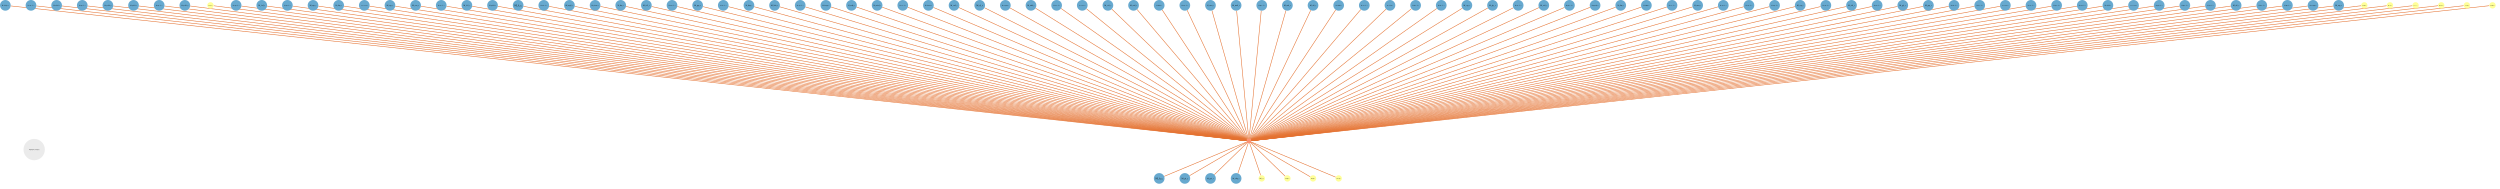
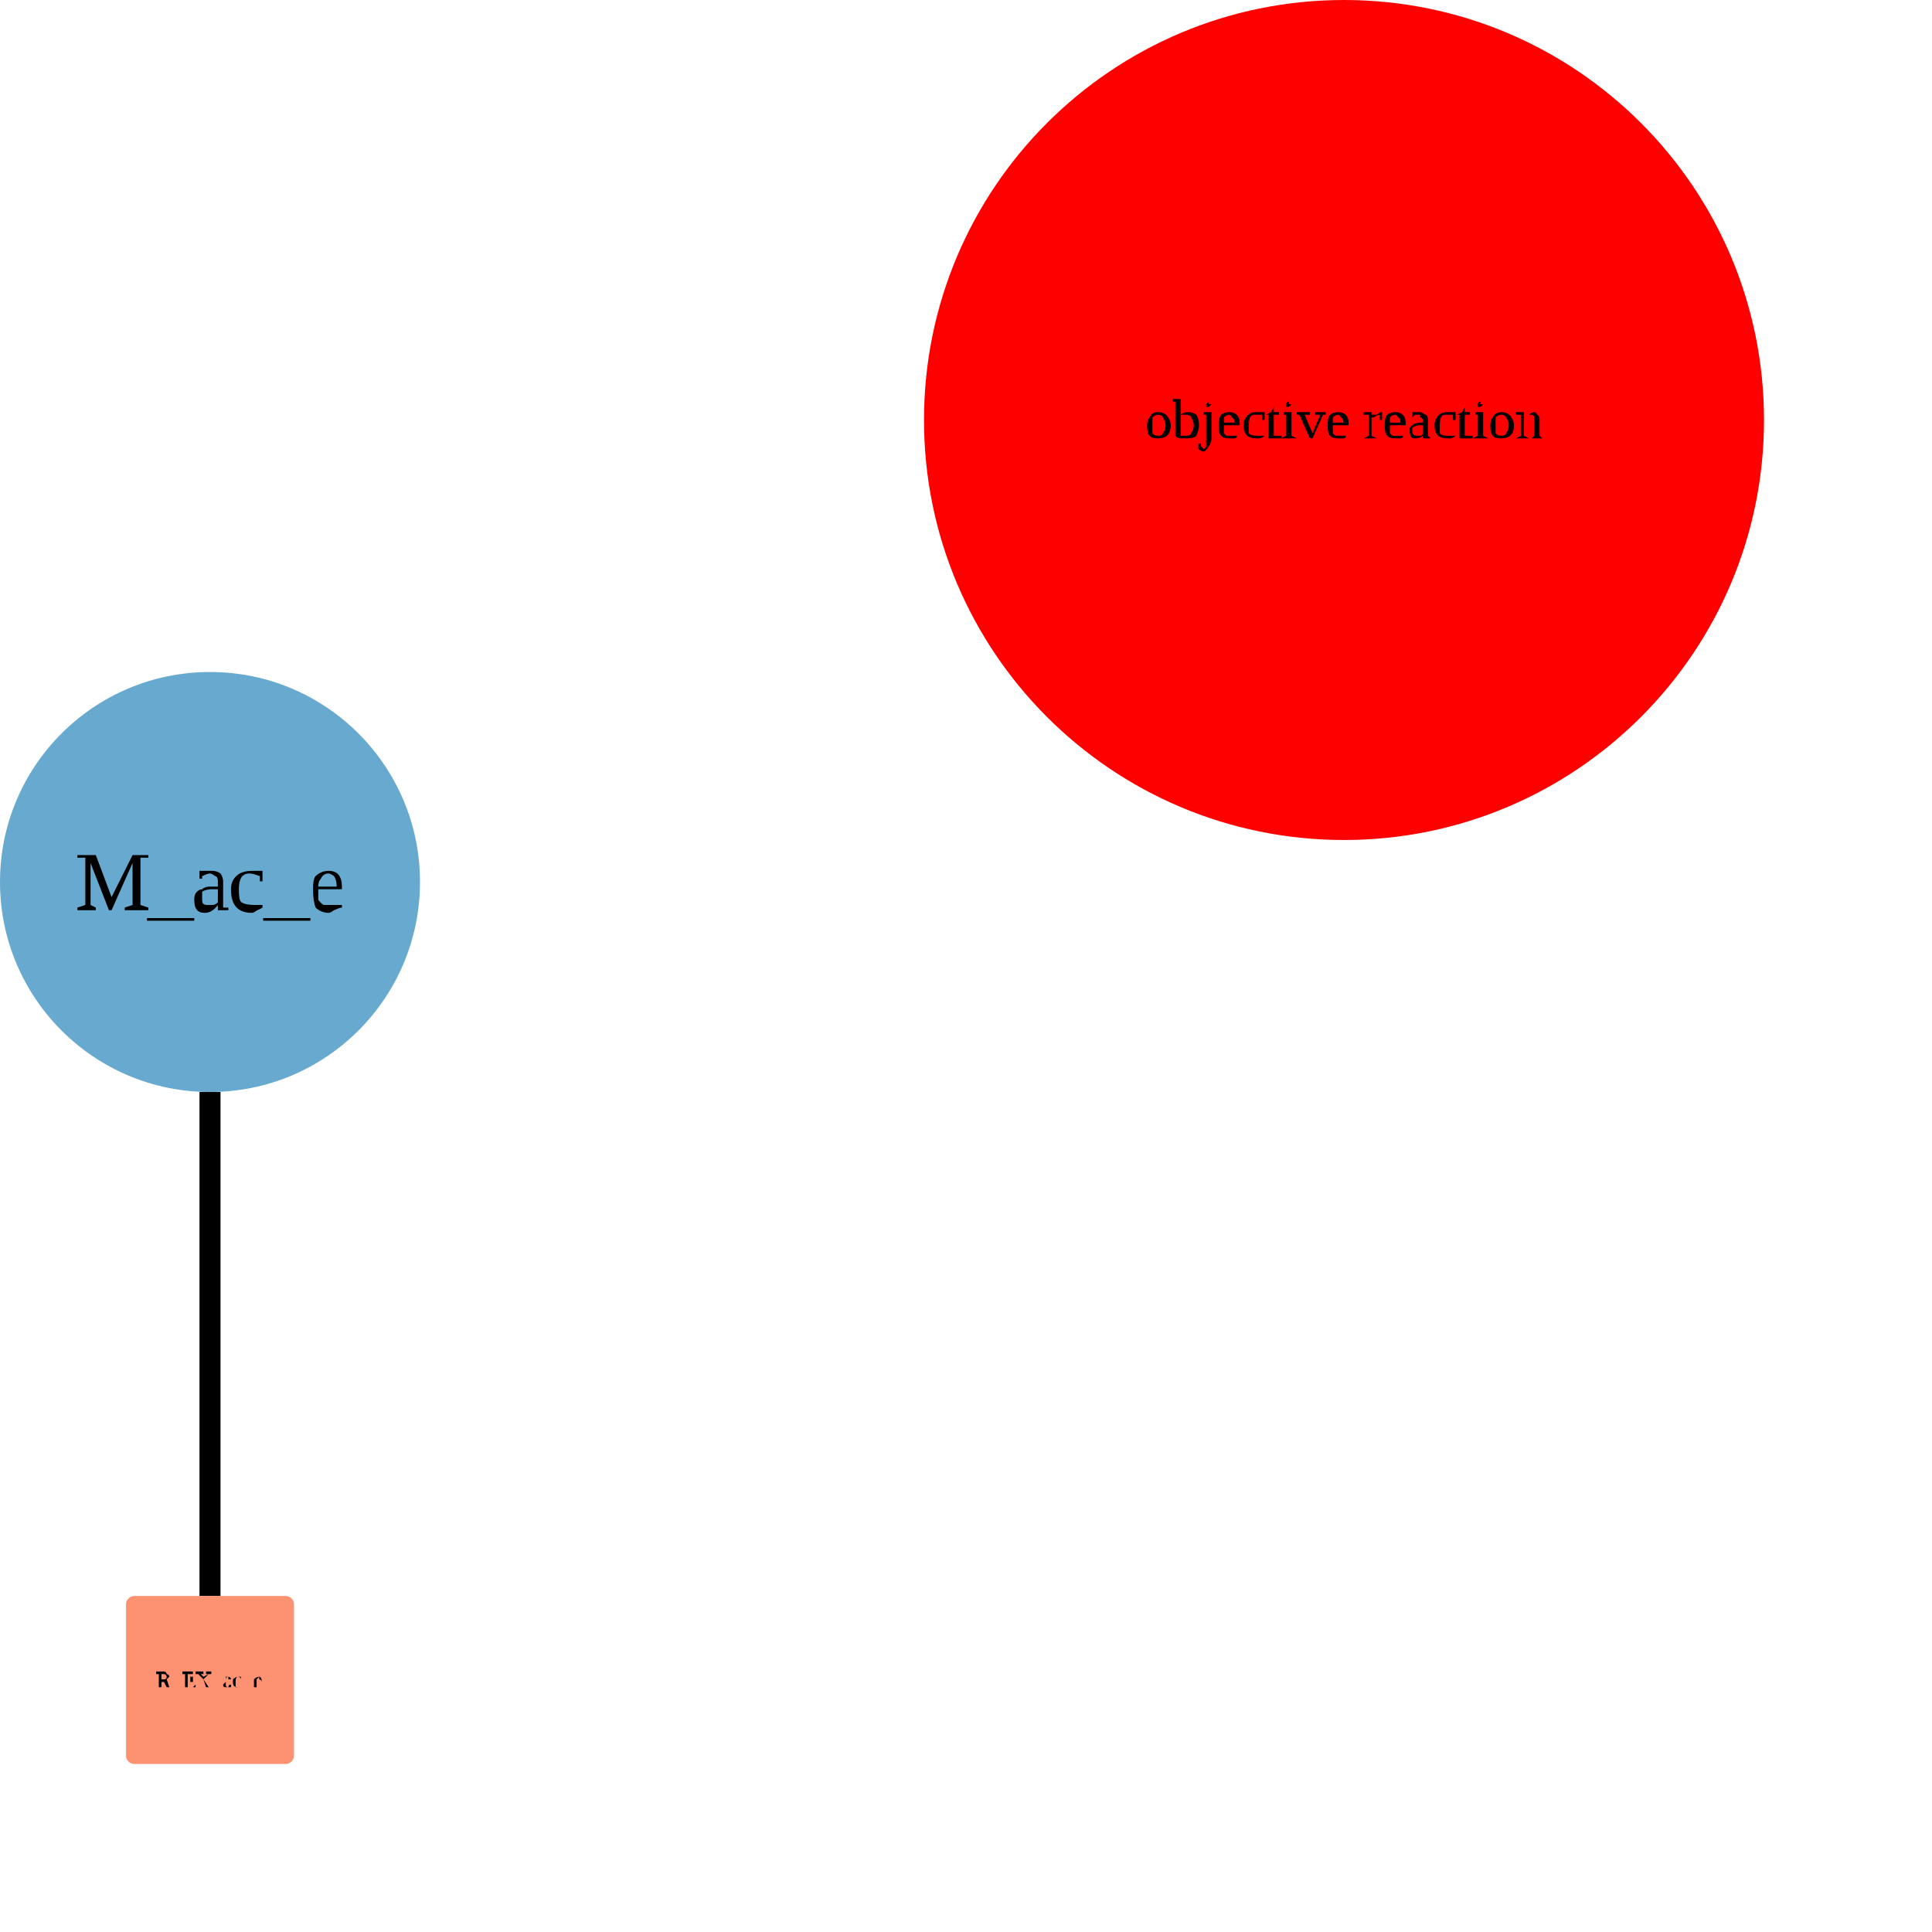
- <svg xmlns="http://www.w3.org/2000/svg" width="585" height="44" viewbox="0 0 595 54" version="1.1">
-   <rect width="585" height="44" fill="rgb(255,255,255)" />
-   <g desc="Graph" transform="translate(8,35) scale(1,-1)">
+ <svg xmlns="http://www.w3.org/2000/svg" width="11.5" height="11.5" viewbox="0 0 21.5 21.5" version="1.1">
+   <rect width="11.5" height="11.5" fill="rgb(255,255,255)" />
+   <g desc="Graph" transform="translate(8,2.5) scale(1,-1)">
    <g id="Edges" desc="This is the group of edges">
      <g id="0">
-         <path d="M -5.507,33.614 L 283.75,2.055" fill="none" stroke-width="0.125" stroke-opacity="1" stroke="rgb(228,113,48)" />
-       </g>
-       <g id="1">
-         <path d="M 0.492,33.612 L 283.75,2.056" fill="none" stroke-width="0.125" stroke-opacity="1" stroke="rgb(228,113,48)" />
-       </g>
-       <g id="2">
-         <path d="M 6.492,33.609 L 283.75,2.057" fill="none" stroke-width="0.125" stroke-opacity="1" stroke="rgb(228,113,48)" />
-       </g>
-       <g id="3">
-         <path d="M 12.492,33.606 L 283.75,2.058" fill="none" stroke-width="0.125" stroke-opacity="1" stroke="rgb(228,113,48)" />
-       </g>
-       <g id="4">
-         <path d="M 18.491,33.602 L 283.75,2.059" fill="none" stroke-width="0.125" stroke-opacity="1" stroke="rgb(228,113,48)" />
-       </g>
-       <g id="5">
-         <path d="M 283.75,1.792 L 264.404,-6.269" fill="none" stroke-width="0.125" stroke-opacity="1" stroke="rgb(228,113,48)" />
-       </g>
-       <g id="6">
-         <path d="M 24.491,33.599 L 283.75,2.061" fill="none" stroke-width="0.125" stroke-opacity="1" stroke="rgb(228,113,48)" />
-       </g>
-       <g id="7">
-         <path d="M 30.49,33.596 L 283.75,2.062" fill="none" stroke-width="0.125" stroke-opacity="1" stroke="rgb(228,113,48)" />
-       </g>
-       <g id="8">
-         <path d="M 36.49,33.592 L 283.75,2.064" fill="none" stroke-width="0.125" stroke-opacity="1" stroke="rgb(228,113,48)" />
-       </g>
-       <g id="9">
-         <path d="M 48.489,33.584 L 283.75,2.067" fill="none" stroke-width="0.125" stroke-opacity="1" stroke="rgb(228,113,48)" />
-       </g>
-       <g id="10">
-         <path d="M 54.488,33.58 L 283.75,2.069" fill="none" stroke-width="0.125" stroke-opacity="1" stroke="rgb(228,113,48)" />
-       </g>
-       <g id="11">
-         <path d="M 60.488,33.575 L 283.75,2.071" fill="none" stroke-width="0.125" stroke-opacity="1" stroke="rgb(228,113,48)" />
-       </g>
-       <g id="12">
-         <path d="M 66.487,33.571 L 283.75,2.072" fill="none" stroke-width="0.125" stroke-opacity="1" stroke="rgb(228,113,48)" />
-       </g>
-       <g id="13">
-         <path d="M 72.486,33.566 L 283.75,2.075" fill="none" stroke-width="0.125" stroke-opacity="1" stroke="rgb(228,113,48)" />
-       </g>
-       <g id="14">
-         <path d="M 78.486,33.56 L 283.75,2.077" fill="none" stroke-width="0.125" stroke-opacity="1" stroke="rgb(228,113,48)" />
-       </g>
-       <g id="15">
-         <path d="M 84.485,33.555 L 283.75,2.079" fill="none" stroke-width="0.125" stroke-opacity="1" stroke="rgb(228,113,48)" />
-       </g>
-       <g id="16">
-         <path d="M 90.484,33.549 L 283.75,2.081" fill="none" stroke-width="0.125" stroke-opacity="1" stroke="rgb(228,113,48)" />
-       </g>
-       <g id="17">
-         <path d="M 283.75,1.708 L 270.33,-6.12" fill="none" stroke-width="0.125" stroke-opacity="1" stroke="rgb(228,113,48)" />
-       </g>
-       <g id="18">
-         <path d="M 96.483,33.543 L 283.75,2.084" fill="none" stroke-width="0.125" stroke-opacity="1" stroke="rgb(228,113,48)" />
-       </g>
-       <g id="19">
-         <path d="M 283.75,1.514 L 276.146,-5.879" fill="none" stroke-width="0.125" stroke-opacity="1" stroke="rgb(228,113,48)" />
-       </g>
-       <g id="20">
-         <path d="M 102.482,33.536 L 283.75,2.087" fill="none" stroke-width="0.125" stroke-opacity="1" stroke="rgb(228,113,48)" />
-       </g>
-       <g id="21">
-         <path d="M 108.48,33.529 L 283.75,2.09" fill="none" stroke-width="0.125" stroke-opacity="1" stroke="rgb(228,113,48)" />
-       </g>
-       <g id="22">
-         <path d="M 114.479,33.522 L 283.75,2.093" fill="none" stroke-width="0.125" stroke-opacity="1" stroke="rgb(228,113,48)" />
-       </g>
-       <g id="23">
-         <path d="M 120.477,33.514 L 283.75,2.096" fill="none" stroke-width="0.125" stroke-opacity="1" stroke="rgb(228,113,48)" />
-       </g>
-       <g id="24">
-         <path d="M 126.476,33.505 L 283.75,2.1" fill="none" stroke-width="0.125" stroke-opacity="1" stroke="rgb(228,113,48)" />
-       </g>
-       <g id="25">
-         <path d="M 132.474,33.496 L 283.75,2.104" fill="none" stroke-width="0.125" stroke-opacity="1" stroke="rgb(228,113,48)" />
-       </g>
-       <g id="26">
-         <path d="M 138.472,33.486 L 283.75,2.108" fill="none" stroke-width="0.125" stroke-opacity="1" stroke="rgb(228,113,48)" />
-       </g>
-       <g id="27">
-         <path d="M 144.469,33.475 L 283.75,2.113" fill="none" stroke-width="0.125" stroke-opacity="1" stroke="rgb(228,113,48)" />
-       </g>
-       <g id="28">
-         <path d="M 150.467,33.464 L 283.75,2.118" fill="none" stroke-width="0.125" stroke-opacity="1" stroke="rgb(228,113,48)" />
-       </g>
-       <g id="29">
-         <path d="M 156.464,33.451 L 283.75,2.123" fill="none" stroke-width="0.125" stroke-opacity="1" stroke="rgb(228,113,48)" />
-       </g>
-       <g id="30">
-         <path d="M 162.46,33.438 L 283.75,2.129" fill="none" stroke-width="0.125" stroke-opacity="1" stroke="rgb(228,113,48)" />
-       </g>
-       <g id="31">
-         <path d="M 168.456,33.423 L 283.75,2.136" fill="none" stroke-width="0.125" stroke-opacity="1" stroke="rgb(228,113,48)" />
-       </g>
-       <g id="32">
-         <path d="M 174.452,33.406 L 283.75,2.143" fill="none" stroke-width="0.125" stroke-opacity="1" stroke="rgb(228,113,48)" />
-       </g>
-       <g id="33">
-         <path d="M 180.447,33.388 L 283.75,2.151" fill="none" stroke-width="0.125" stroke-opacity="1" stroke="rgb(228,113,48)" />
-       </g>
-       <g id="34">
-         <path d="M 186.44,33.368 L 283.75,2.16" fill="none" stroke-width="0.125" stroke-opacity="1" stroke="rgb(228,113,48)" />
-       </g>
-       <g id="35">
-         <path d="M 192.433,33.346 L 283.75,2.171" fill="none" stroke-width="0.125" stroke-opacity="1" stroke="rgb(228,113,48)" />
-       </g>
-       <g id="36">
-         <path d="M 198.424,33.322 L 283.75,2.182" fill="none" stroke-width="0.125" stroke-opacity="1" stroke="rgb(228,113,48)" />
-       </g>
-       <g id="37">
-         <path d="M 204.414,33.294 L 283.75,2.196" fill="none" stroke-width="0.125" stroke-opacity="1" stroke="rgb(228,113,48)" />
-       </g>
-       <g id="38">
-         <path d="M 210.401,33.263 L 283.75,2.212" fill="none" stroke-width="0.125" stroke-opacity="1" stroke="rgb(228,113,48)" />
-       </g>
-       <g id="39">
-         <path d="M 216.386,33.227 L 283.75,2.23" fill="none" stroke-width="0.125" stroke-opacity="1" stroke="rgb(228,113,48)" />
-       </g>
-       <g id="40">
-         <path d="M 284.079,1.5 L 281.655,-5.568" fill="none" stroke-width="0.125" stroke-opacity="1" stroke="rgb(228,113,48)" />
-       </g>
-       <g id="41">
-         <path d="M 222.366,33.187 L 283.75,2.252" fill="none" stroke-width="0.125" stroke-opacity="1" stroke="rgb(228,113,48)" />
-       </g>
-       <g id="42">
-         <path d="M 228.342,33.142 L 283.75,2.279" fill="none" stroke-width="0.125" stroke-opacity="1" stroke="rgb(228,113,48)" />
-       </g>
-       <g id="43">
-         <path d="M 234.311,33.089 L 283.75,2.311" fill="none" stroke-width="0.125" stroke-opacity="1" stroke="rgb(228,113,48)" />
-       </g>
-       <g id="44">
-         <path d="M 240.271,33.029 L 283.75,2.353" fill="none" stroke-width="0.125" stroke-opacity="1" stroke="rgb(228,113,48)" />
-       </g>
-       <g id="45">
-         <path d="M 246.219,32.961 L 283.75,2.407" fill="none" stroke-width="0.125" stroke-opacity="1" stroke="rgb(228,113,48)" />
-       </g>
-       <g id="46">
-         <path d="M 252.151,32.883 L 283.75,2.481" fill="none" stroke-width="0.125" stroke-opacity="1" stroke="rgb(228,113,48)" />
-       </g>
-       <g id="47">
-         <path d="M 258.06,32.798 L 283.825,2.5" fill="none" stroke-width="0.125" stroke-opacity="1" stroke="rgb(228,113,48)" />
-       </g>
-       <g id="48">
-         <path d="M 263.94,32.707 L 283.919,2.5" fill="none" stroke-width="0.125" stroke-opacity="1" stroke="rgb(228,113,48)" />
-       </g>
-       <g id="49">
-         <path d="M 269.784,32.62 L 284.014,2.5" fill="none" stroke-width="0.125" stroke-opacity="1" stroke="rgb(228,113,48)" />
-       </g>
-       <g id="50">
-         <path d="M 275.591,32.547 L 284.108,2.5" fill="none" stroke-width="0.125" stroke-opacity="1" stroke="rgb(228,113,48)" />
-       </g>
-       <g id="51">
-         <path d="M 281.368,32.505 L 284.203,2.5" fill="none" stroke-width="0.125" stroke-opacity="1" stroke="rgb(228,113,48)" />
-       </g>
-       <g id="52">
-         <path d="M 287.132,32.505 L 284.297,2.5" fill="none" stroke-width="0.125" stroke-opacity="1" stroke="rgb(228,113,48)" />
-       </g>
-       <g id="53">
-         <path d="M 292.909,32.547 L 284.392,2.5" fill="none" stroke-width="0.125" stroke-opacity="1" stroke="rgb(228,113,48)" />
-       </g>
-       <g id="54">
-         <path d="M 298.716,32.62 L 284.486,2.5" fill="none" stroke-width="0.125" stroke-opacity="1" stroke="rgb(228,113,48)" />
-       </g>
-       <g id="55">
-         <path d="M 304.56,32.707 L 284.581,2.5" fill="none" stroke-width="0.125" stroke-opacity="1" stroke="rgb(228,113,48)" />
-       </g>
-       <g id="56">
-         <path d="M 310.44,32.798 L 284.675,2.5" fill="none" stroke-width="0.125" stroke-opacity="1" stroke="rgb(228,113,48)" />
-       </g>
-       <g id="57">
-         <path d="M 316.349,32.883 L 284.75,2.481" fill="none" stroke-width="0.125" stroke-opacity="1" stroke="rgb(228,113,48)" />
-       </g>
-       <g id="58">
-         <path d="M 322.281,32.961 L 284.75,2.407" fill="none" stroke-width="0.125" stroke-opacity="1" stroke="rgb(228,113,48)" />
-       </g>
-       <g id="59">
-         <path d="M 328.229,33.029 L 284.75,2.353" fill="none" stroke-width="0.125" stroke-opacity="1" stroke="rgb(228,113,48)" />
-       </g>
-       <g id="60">
-         <path d="M 334.189,33.089 L 284.75,2.311" fill="none" stroke-width="0.125" stroke-opacity="1" stroke="rgb(228,113,48)" />
-       </g>
-       <g id="61">
-         <path d="M 340.158,33.142 L 284.75,2.279" fill="none" stroke-width="0.125" stroke-opacity="1" stroke="rgb(228,113,48)" />
-       </g>
-       <g id="62">
-         <path d="M 346.134,33.187 L 284.75,2.252" fill="none" stroke-width="0.125" stroke-opacity="1" stroke="rgb(228,113,48)" />
-       </g>
-       <g id="63">
-         <path d="M 352.114,33.227 L 284.75,2.23" fill="none" stroke-width="0.125" stroke-opacity="1" stroke="rgb(228,113,48)" />
-       </g>
-       <g id="64">
-         <path d="M 358.099,33.263 L 284.75,2.212" fill="none" stroke-width="0.125" stroke-opacity="1" stroke="rgb(228,113,48)" />
-       </g>
-       <g id="65">
-         <path d="M 364.086,33.294 L 284.75,2.196" fill="none" stroke-width="0.125" stroke-opacity="1" stroke="rgb(228,113,48)" />
-       </g>
-       <g id="66">
-         <path d="M 370.076,33.322 L 284.75,2.182" fill="none" stroke-width="0.125" stroke-opacity="1" stroke="rgb(228,113,48)" />
-       </g>
-       <g id="67">
-         <path d="M 376.067,33.346 L 284.75,2.171" fill="none" stroke-width="0.125" stroke-opacity="1" stroke="rgb(228,113,48)" />
-       </g>
-       <g id="68">
-         <path d="M 382.06,33.368 L 284.75,2.16" fill="none" stroke-width="0.125" stroke-opacity="1" stroke="rgb(228,113,48)" />
-       </g>
-       <g id="69">
-         <path d="M 388.053,33.388 L 284.75,2.151" fill="none" stroke-width="0.125" stroke-opacity="1" stroke="rgb(228,113,48)" />
-       </g>
-       <g id="70">
-         <path d="M 394.048,33.406 L 284.75,2.143" fill="none" stroke-width="0.125" stroke-opacity="1" stroke="rgb(228,113,48)" />
-       </g>
-       <g id="71">
-         <path d="M 400.044,33.423 L 284.75,2.136" fill="none" stroke-width="0.125" stroke-opacity="1" stroke="rgb(228,113,48)" />
-       </g>
-       <g id="72">
-         <path d="M 406.04,33.438 L 284.75,2.129" fill="none" stroke-width="0.125" stroke-opacity="1" stroke="rgb(228,113,48)" />
-       </g>
-       <g id="73">
-         <path d="M 412.036,33.451 L 284.75,2.123" fill="none" stroke-width="0.125" stroke-opacity="1" stroke="rgb(228,113,48)" />
-       </g>
-       <g id="74">
-         <path d="M 418.033,33.464 L 284.75,2.118" fill="none" stroke-width="0.125" stroke-opacity="1" stroke="rgb(228,113,48)" />
-       </g>
-       <g id="75">
-         <path d="M 424.031,33.475 L 284.75,2.113" fill="none" stroke-width="0.125" stroke-opacity="1" stroke="rgb(228,113,48)" />
-       </g>
-       <g id="76">
-         <path d="M 430.028,33.486 L 284.75,2.108" fill="none" stroke-width="0.125" stroke-opacity="1" stroke="rgb(228,113,48)" />
-       </g>
-       <g id="77">
-         <path d="M 436.026,33.496 L 284.75,2.104" fill="none" stroke-width="0.125" stroke-opacity="1" stroke="rgb(228,113,48)" />
-       </g>
-       <g id="78">
-         <path d="M 442.024,33.505 L 284.75,2.1" fill="none" stroke-width="0.125" stroke-opacity="1" stroke="rgb(228,113,48)" />
-       </g>
-       <g id="79">
-         <path d="M 448.023,33.514 L 284.75,2.096" fill="none" stroke-width="0.125" stroke-opacity="1" stroke="rgb(228,113,48)" />
-       </g>
-       <g id="80">
-         <path d="M 454.021,33.522 L 284.75,2.093" fill="none" stroke-width="0.125" stroke-opacity="1" stroke="rgb(228,113,48)" />
-       </g>
-       <g id="81">
-         <path d="M 460.02,33.529 L 284.75,2.09" fill="none" stroke-width="0.125" stroke-opacity="1" stroke="rgb(228,113,48)" />
-       </g>
-       <g id="82">
-         <path d="M 466.018,33.536 L 284.75,2.087" fill="none" stroke-width="0.125" stroke-opacity="1" stroke="rgb(228,113,48)" />
-       </g>
-       <g id="83">
-         <path d="M 472.017,33.543 L 284.75,2.084" fill="none" stroke-width="0.125" stroke-opacity="1" stroke="rgb(228,113,48)" />
-       </g>
-       <g id="84">
-         <path d="M 478.016,33.549 L 284.75,2.081" fill="none" stroke-width="0.125" stroke-opacity="1" stroke="rgb(228,113,48)" />
-       </g>
-       <g id="85">
-         <path d="M 484.015,33.555 L 284.75,2.079" fill="none" stroke-width="0.125" stroke-opacity="1" stroke="rgb(228,113,48)" />
-       </g>
-       <g id="86">
-         <path d="M 490.014,33.56 L 284.75,2.077" fill="none" stroke-width="0.125" stroke-opacity="1" stroke="rgb(228,113,48)" />
-       </g>
-       <g id="87">
-         <path d="M 496.014,33.566 L 284.75,2.075" fill="none" stroke-width="0.125" stroke-opacity="1" stroke="rgb(228,113,48)" />
-       </g>
-       <g id="88">
-         <path d="M 502.013,33.571 L 284.75,2.072" fill="none" stroke-width="0.125" stroke-opacity="1" stroke="rgb(228,113,48)" />
-       </g>
-       <g id="89">
-         <path d="M 508.012,33.575 L 284.75,2.071" fill="none" stroke-width="0.125" stroke-opacity="1" stroke="rgb(228,113,48)" />
-       </g>
-       <g id="90">
-         <path d="M 514.012,33.58 L 284.75,2.069" fill="none" stroke-width="0.125" stroke-opacity="1" stroke="rgb(228,113,48)" />
-       </g>
-       <g id="91">
-         <path d="M 520.011,33.584 L 284.75,2.067" fill="none" stroke-width="0.125" stroke-opacity="1" stroke="rgb(228,113,48)" />
-       </g>
-       <g id="92">
-         <path d="M 526.011,33.588 L 284.75,2.065" fill="none" stroke-width="0.125" stroke-opacity="1" stroke="rgb(228,113,48)" />
-       </g>
-       <g id="93">
-         <path d="M 532.01,33.592 L 284.75,2.064" fill="none" stroke-width="0.125" stroke-opacity="1" stroke="rgb(228,113,48)" />
-       </g>
-       <g id="94">
-         <path d="M 538.01,33.596 L 284.75,2.062" fill="none" stroke-width="0.125" stroke-opacity="1" stroke="rgb(228,113,48)" />
-       </g>
-       <g id="95">
-         <path d="M 284.421,1.5 L 287.007,-6.041" fill="none" stroke-width="0.125" stroke-opacity="1" stroke="rgb(228,113,48)" />
-       </g>
-       <g id="96">
-         <path d="M 544.505,33.659 L 284.75,2.061" fill="none" stroke-width="0.125" stroke-opacity="1" stroke="rgb(228,113,48)" />
-       </g>
-       <g id="97">
-         <path d="M 550.505,33.661 L 284.75,2.059" fill="none" stroke-width="0.125" stroke-opacity="1" stroke="rgb(228,113,48)" />
-       </g>
-       <g id="98">
-         <path d="M 284.75,1.514 L 292.712,-6.227" fill="none" stroke-width="0.125" stroke-opacity="1" stroke="rgb(228,113,48)" />
-       </g>
-       <g id="99">
-         <path d="M 556.505,33.663 L 284.75,2.058" fill="none" stroke-width="0.125" stroke-opacity="1" stroke="rgb(228,113,48)" />
-       </g>
-       <g id="100">
-         <path d="M 284.75,1.708 L 298.602,-6.372" fill="none" stroke-width="0.125" stroke-opacity="1" stroke="rgb(228,113,48)" />
-       </g>
-       <g id="101">
-         <path d="M 562.505,33.665 L 284.75,2.057" fill="none" stroke-width="0.125" stroke-opacity="1" stroke="rgb(228,113,48)" />
-       </g>
-       <g id="102">
-         <path d="M 568.505,33.667 L 284.75,2.056" fill="none" stroke-width="0.125" stroke-opacity="1" stroke="rgb(228,113,48)" />
-       </g>
-       <g id="103">
-         <path d="M 284.75,1.792 L 304.558,-6.462" fill="none" stroke-width="0.125" stroke-opacity="1" stroke="rgb(228,113,48)" />
-       </g>
-       <g id="104">
-         <path d="M 574.504,33.669 L 284.75,2.055" fill="none" stroke-width="0.125" stroke-opacity="1" stroke="rgb(228,113,48)" />
-       </g>
-       <g id="105">
-         <path d="M 41.994,33.653 L 283.75,2.065" fill="none" stroke-width="0.125" stroke-opacity="1" stroke="rgb(228,113,48)" />
+         <path d="M -6.75,-4 L -6.75,-7" fill="none" stroke-width="0.125" stroke-opacity="1" stroke="rgb(0,0,0)" />
      </g>
    </g>
    <g id="Nodes" desc="This is the group of nodes">
      <g id="0">
-         <ellipse cx="-6.75" cy="33.75" rx="1.25" ry="1.25" fill="rgb(103,169,207)" fill-opacity="1" />
-         <text x="-6.75" y="-33.639" font-size="0.333" text-anchor="middle" transform="scale(1,-1)" stroke-width="0" fill="rgb(0,0,0)" fill-opacity="1">M_2ohph_c</text>
+         <ellipse cx="-6.75" cy="-2.75" rx="1.25" ry="1.25" fill="rgb(103,169,207)" fill-opacity="1" />
+         <text x="-6.75" y="2.917" font-size="0.5" text-anchor="middle" transform="scale(1,-1)" stroke-width="0" fill="rgb(0,0,0)" fill-opacity="1">M_ac_e</text>
      </g>
      <g id="1">
-         <ellipse cx="-0.75" cy="33.75" rx="1.25" ry="1.25" fill="rgb(103,169,207)" fill-opacity="1" />
-         <text x="-0.75" y="-33.65" font-size="0.3" text-anchor="middle" transform="scale(1,-1)" stroke-width="0" fill="rgb(0,0,0)" fill-opacity="1">M_asn__L_c</text>
+         <rect x="-7.25" y="-8" width="1" height="1" rx="0.05" ry="0.05" fill="rgb(252,146,114)" fill-opacity="1" />
+         <text x="-6.75" y="7.544" font-size="0.133" text-anchor="middle" transform="scale(1,-1)" stroke-width="0" fill="rgb(0,0,0)" fill-opacity="1">R_EX_ac_e</text>
      </g>
      <g id="2">
-         <ellipse cx="5.25" cy="33.75" rx="1.25" ry="1.25" fill="rgb(103,169,207)" fill-opacity="1" />
-         <text x="5.25" y="-33.639" font-size="0.333" text-anchor="middle" transform="scale(1,-1)" stroke-width="0" fill="rgb(0,0,0)" fill-opacity="1">M_mlthf_c</text>
-       </g>
-       <g id="3">
-         <ellipse cx="11.25" cy="33.75" rx="1.25" ry="1.25" fill="rgb(103,169,207)" fill-opacity="1" />
-         <text x="11.25" y="-33.65" font-size="0.3" text-anchor="middle" transform="scale(1,-1)" stroke-width="0" fill="rgb(0,0,0)" fill-opacity="1">M_trp__L_c</text>
-       </g>
-       <g id="4">
-         <ellipse cx="17.25" cy="33.75" rx="1.25" ry="1.25" fill="rgb(103,169,207)" fill-opacity="1" />
-         <text x="17.25" y="-33.639" font-size="0.333" text-anchor="middle" transform="scale(1,-1)" stroke-width="0" fill="rgb(0,0,0)" fill-opacity="1">M_pe160_p</text>
-       </g>
-       <g id="5">
-         <ellipse cx="263.25" cy="-6.75" rx="1.25" ry="1.25" fill="rgb(103,169,207)" fill-opacity="1" />
-         <text x="263.25" y="6.95" font-size="0.6" text-anchor="middle" transform="scale(1,-1)" stroke-width="0" fill="rgb(0,0,0)" fill-opacity="1">M_h_c</text>
-       </g>
-       <g id="6">
-         <ellipse cx="23.25" cy="33.75" rx="1.25" ry="1.25" fill="rgb(103,169,207)" fill-opacity="1" />
-         <text x="23.25" y="-33.639" font-size="0.333" text-anchor="middle" transform="scale(1,-1)" stroke-width="0" fill="rgb(0,0,0)" fill-opacity="1">M_pe161_c</text>
-       </g>
-       <g id="7">
-         <ellipse cx="29.25" cy="33.75" rx="1.25" ry="1.25" fill="rgb(103,169,207)" fill-opacity="1" />
-         <text x="29.25" y="-33.65" font-size="0.3" text-anchor="middle" transform="scale(1,-1)" stroke-width="0" fill="rgb(0,0,0)" fill-opacity="1">M_tyr__L_c</text>
-       </g>
-       <g id="8">
-         <ellipse cx="35.25" cy="33.75" rx="1.25" ry="1.25" fill="rgb(103,169,207)" fill-opacity="1" />
-         <text x="35.25" y="-33.639" font-size="0.333" text-anchor="middle" transform="scale(1,-1)" stroke-width="0" fill="rgb(0,0,0)" fill-opacity="1">M_pe161_p</text>
-       </g>
-       <g id="9">
-         <ellipse cx="41.25" cy="33.75" rx="0.75" ry="0.75" fill="rgb(255,255,153)" fill-opacity="1" />
-         <text x="41.25" y="-33.664" font-size="0.257" text-anchor="middle" transform="scale(1,-1)" stroke-width="0" fill="rgb(0,0,0)" fill-opacity="1">M_nad_c</text>
-       </g>
-       <g id="10">
-         <ellipse cx="47.25" cy="33.75" rx="1.25" ry="1.25" fill="rgb(103,169,207)" fill-opacity="1" />
-         <text x="47.25" y="-33.65" font-size="0.3" text-anchor="middle" transform="scale(1,-1)" stroke-width="0" fill="rgb(0,0,0)" fill-opacity="1">M_asp__L_c</text>
-       </g>
-       <g id="11">
-         <ellipse cx="53.25" cy="33.75" rx="1.25" ry="1.25" fill="rgb(103,169,207)" fill-opacity="1" />
-         <text x="53.25" y="-33.607" font-size="0.429" text-anchor="middle" transform="scale(1,-1)" stroke-width="0" fill="rgb(0,0,0)" fill-opacity="1">M_fad_c</text>
-       </g>
-       <g id="12">
-         <ellipse cx="59.25" cy="33.75" rx="1.25" ry="1.25" fill="rgb(103,169,207)" fill-opacity="1" />
-         <text x="59.25" y="-33.65" font-size="0.3" text-anchor="middle" transform="scale(1,-1)" stroke-width="0" fill="rgb(0,0,0)" fill-opacity="1">M_lys__L_c</text>
-       </g>
-       <g id="13">
-         <ellipse cx="65.25" cy="33.75" rx="1.25" ry="1.25" fill="rgb(103,169,207)" fill-opacity="1" />
-         <text x="65.25" y="-33.607" font-size="0.429" text-anchor="middle" transform="scale(1,-1)" stroke-width="0" fill="rgb(0,0,0)" fill-opacity="1">M_utp_c</text>
-       </g>
-       <g id="14">
-         <ellipse cx="71.25" cy="33.75" rx="1.25" ry="1.25" fill="rgb(103,169,207)" fill-opacity="1" />
-         <text x="71.25" y="-33.625" font-size="0.375" text-anchor="middle" transform="scale(1,-1)" stroke-width="0" fill="rgb(0,0,0)" fill-opacity="1">M_dctp_c</text>
-       </g>
-       <g id="15">
-         <ellipse cx="77.25" cy="33.75" rx="1.25" ry="1.25" fill="rgb(103,169,207)" fill-opacity="1" />
-         <text x="77.25" y="-33.683" font-size="0.2" text-anchor="middle" transform="scale(1,-1)" stroke-width="0" fill="rgb(0,0,0)" fill-opacity="1">M_murein5px4p_p</text>
-       </g>
-       <g id="16">
-         <ellipse cx="83.25" cy="33.75" rx="1.25" ry="1.25" fill="rgb(103,169,207)" fill-opacity="1" />
-         <text x="83.25" y="-33.607" font-size="0.429" text-anchor="middle" transform="scale(1,-1)" stroke-width="0" fill="rgb(0,0,0)" fill-opacity="1">M_atp_c</text>
-       </g>
-       <g id="17">
-         <rect x="283.75" y="1.5" width="1" height="1" rx="0.05" ry="0.05" fill="rgb(252,146,114)" fill-opacity="1" />
-         <text x="284.25" y="-1.988" font-size="0.037" text-anchor="middle" transform="scale(1,-1)" stroke-width="0" fill="rgb(0,0,0)" fill-opacity="1">R_BIOMASS_Ec_iAF1260_core_59p81M</text>
-       </g>
-       <g id="18">
-         <ellipse cx="89.25" cy="33.75" rx="1.25" ry="1.25" fill="rgb(103,169,207)" fill-opacity="1" />
-         <text x="89.25" y="-33.607" font-size="0.429" text-anchor="middle" transform="scale(1,-1)" stroke-width="0" fill="rgb(0,0,0)" fill-opacity="1">M_coa_c</text>
-       </g>
-       <g id="19">
-         <ellipse cx="269.25" cy="-6.75" rx="1.25" ry="1.25" fill="rgb(103,169,207)" fill-opacity="1" />
-         <text x="269.25" y="6.917" font-size="0.5" text-anchor="middle" transform="scale(1,-1)" stroke-width="0" fill="rgb(0,0,0)" fill-opacity="1">M_pi_c</text>
-       </g>
-       <g id="20">
-         <ellipse cx="95.25" cy="33.75" rx="1.25" ry="1.25" fill="rgb(103,169,207)" fill-opacity="1" />
-         <text x="95.25" y="-33.65" font-size="0.3" text-anchor="middle" transform="scale(1,-1)" stroke-width="0" fill="rgb(0,0,0)" fill-opacity="1">M_glu__L_c</text>
-       </g>
-       <g id="21">
-         <ellipse cx="275.25" cy="-6.75" rx="1.25" ry="1.25" fill="rgb(103,169,207)" fill-opacity="1" />
-         <text x="275.25" y="6.893" font-size="0.429" text-anchor="middle" transform="scale(1,-1)" stroke-width="0" fill="rgb(0,0,0)" fill-opacity="1">M_ppi_c</text>
-       </g>
-       <g id="22">
-         <ellipse cx="101.25" cy="33.75" rx="1.25" ry="1.25" fill="rgb(103,169,207)" fill-opacity="1" />
-         <text x="101.25" y="-33.607" font-size="0.429" text-anchor="middle" transform="scale(1,-1)" stroke-width="0" fill="rgb(0,0,0)" fill-opacity="1">M_fe2_c</text>
-       </g>
-       <g id="23">
-         <ellipse cx="107.25" cy="33.75" rx="1.25" ry="1.25" fill="rgb(103,169,207)" fill-opacity="1" />
-         <text x="107.25" y="-33.639" font-size="0.333" text-anchor="middle" transform="scale(1,-1)" stroke-width="0" fill="rgb(0,0,0)" fill-opacity="1">M_pe160_c</text>
-       </g>
-       <g id="24">
-         <ellipse cx="113.25" cy="33.75" rx="1.25" ry="1.25" fill="rgb(103,169,207)" fill-opacity="1" />
-         <text x="113.25" y="-33.55" font-size="0.6" text-anchor="middle" transform="scale(1,-1)" stroke-width="0" fill="rgb(0,0,0)" fill-opacity="1">M_k_c</text>
-       </g>
-       <g id="25">
-         <ellipse cx="119.25" cy="33.75" rx="1.25" ry="1.25" fill="rgb(103,169,207)" fill-opacity="1" />
-         <text x="119.25" y="-33.65" font-size="0.3" text-anchor="middle" transform="scale(1,-1)" stroke-width="0" fill="rgb(0,0,0)" fill-opacity="1">M_gln__L_c</text>
-       </g>
-       <g id="26">
-         <ellipse cx="125.25" cy="33.75" rx="1.25" ry="1.25" fill="rgb(103,169,207)" fill-opacity="1" />
-         <text x="125.25" y="-33.607" font-size="0.429" text-anchor="middle" transform="scale(1,-1)" stroke-width="0" fill="rgb(0,0,0)" fill-opacity="1">M_mg2_c</text>
-       </g>
-       <g id="27">
-         <ellipse cx="131.25" cy="33.75" rx="1.25" ry="1.25" fill="rgb(103,169,207)" fill-opacity="1" />
-         <text x="131.25" y="-33.639" font-size="0.333" text-anchor="middle" transform="scale(1,-1)" stroke-width="0" fill="rgb(0,0,0)" fill-opacity="1">M_pheme_c</text>
-       </g>
-       <g id="28">
-         <ellipse cx="137.25" cy="33.75" rx="1.25" ry="1.25" fill="rgb(103,169,207)" fill-opacity="1" />
-         <text x="137.25" y="-33.625" font-size="0.375" text-anchor="middle" transform="scale(1,-1)" stroke-width="0" fill="rgb(0,0,0)" fill-opacity="1">M_dttp_c</text>
-       </g>
-       <g id="29">
-         <ellipse cx="143.25" cy="33.75" rx="1.25" ry="1.25" fill="rgb(103,169,207)" fill-opacity="1" />
-         <text x="143.25" y="-33.607" font-size="0.429" text-anchor="middle" transform="scale(1,-1)" stroke-width="0" fill="rgb(0,0,0)" fill-opacity="1">M_fe3_c</text>
-       </g>
-       <g id="30">
-         <ellipse cx="149.25" cy="33.75" rx="1.25" ry="1.25" fill="rgb(103,169,207)" fill-opacity="1" />
-         <text x="149.25" y="-33.65" font-size="0.3" text-anchor="middle" transform="scale(1,-1)" stroke-width="0" fill="rgb(0,0,0)" fill-opacity="1">M_met__L_c</text>
-       </g>
-       <g id="31">
-         <ellipse cx="155.25" cy="33.75" rx="1.25" ry="1.25" fill="rgb(103,169,207)" fill-opacity="1" />
-         <text x="155.25" y="-33.607" font-size="0.429" text-anchor="middle" transform="scale(1,-1)" stroke-width="0" fill="rgb(0,0,0)" fill-opacity="1">M_gtp_c</text>
-       </g>
-       <g id="32">
-         <ellipse cx="161.25" cy="33.75" rx="1.25" ry="1.25" fill="rgb(103,169,207)" fill-opacity="1" />
-         <text x="161.25" y="-33.65" font-size="0.3" text-anchor="middle" transform="scale(1,-1)" stroke-width="0" fill="rgb(0,0,0)" fill-opacity="1">M_ile__L_c</text>
-       </g>
-       <g id="33">
-         <ellipse cx="167.25" cy="33.75" rx="1.25" ry="1.25" fill="rgb(103,169,207)" fill-opacity="1" />
-         <text x="167.25" y="-33.625" font-size="0.375" text-anchor="middle" transform="scale(1,-1)" stroke-width="0" fill="rgb(0,0,0)" fill-opacity="1">M_dgtp_c</text>
-       </g>
-       <g id="34">
-         <ellipse cx="173.25" cy="33.75" rx="1.25" ry="1.25" fill="rgb(103,169,207)" fill-opacity="1" />
-         <text x="173.25" y="-33.607" font-size="0.429" text-anchor="middle" transform="scale(1,-1)" stroke-width="0" fill="rgb(0,0,0)" fill-opacity="1">M_h2o_c</text>
-       </g>
-       <g id="35">
-         <ellipse cx="179.25" cy="33.75" rx="1.25" ry="1.25" fill="rgb(103,169,207)" fill-opacity="1" />
-         <text x="179.25" y="-33.65" font-size="0.3" text-anchor="middle" transform="scale(1,-1)" stroke-width="0" fill="rgb(0,0,0)" fill-opacity="1">M_cys__L_c</text>
-       </g>
-       <g id="36">
-         <ellipse cx="185.25" cy="33.75" rx="1.25" ry="1.25" fill="rgb(103,169,207)" fill-opacity="1" />
-         <text x="185.25" y="-33.639" font-size="0.333" text-anchor="middle" transform="scale(1,-1)" stroke-width="0" fill="rgb(0,0,0)" fill-opacity="1">M_thmpp_c</text>
-       </g>
-       <g id="37">
-         <ellipse cx="191.25" cy="33.75" rx="1.25" ry="1.25" fill="rgb(103,169,207)" fill-opacity="1" />
-         <text x="191.25" y="-33.625" font-size="0.375" text-anchor="middle" transform="scale(1,-1)" stroke-width="0" fill="rgb(0,0,0)" fill-opacity="1">M_nadp_c</text>
-       </g>
-       <g id="38">
-         <ellipse cx="197.25" cy="33.75" rx="1.25" ry="1.25" fill="rgb(103,169,207)" fill-opacity="1" />
-         <text x="197.25" y="-33.625" font-size="0.375" text-anchor="middle" transform="scale(1,-1)" stroke-width="0" fill="rgb(0,0,0)" fill-opacity="1">M_mobd_c</text>
-       </g>
-       <g id="39">
-         <ellipse cx="203.25" cy="33.75" rx="1.25" ry="1.25" fill="rgb(103,169,207)" fill-opacity="1" />
-         <text x="203.25" y="-33.65" font-size="0.3" text-anchor="middle" transform="scale(1,-1)" stroke-width="0" fill="rgb(0,0,0)" fill-opacity="1">M_ala__L_c</text>
-       </g>
-       <g id="40">
-         <ellipse cx="209.25" cy="33.75" rx="1.25" ry="1.25" fill="rgb(103,169,207)" fill-opacity="1" />
-         <text x="209.25" y="-33.639" font-size="0.333" text-anchor="middle" transform="scale(1,-1)" stroke-width="0" fill="rgb(0,0,0)" fill-opacity="1">M_sheme_c</text>
-       </g>
-       <g id="41">
-         <ellipse cx="215.25" cy="33.75" rx="1.25" ry="1.25" fill="rgb(103,169,207)" fill-opacity="1" />
-         <text x="215.25" y="-33.607" font-size="0.429" text-anchor="middle" transform="scale(1,-1)" stroke-width="0" fill="rgb(0,0,0)" fill-opacity="1">M_zn2_c</text>
-       </g>
-       <g id="42">
-         <ellipse cx="281.25" cy="-6.75" rx="1.25" ry="1.25" fill="rgb(103,169,207)" fill-opacity="1" />
-         <text x="281.25" y="6.893" font-size="0.429" text-anchor="middle" transform="scale(1,-1)" stroke-width="0" fill="rgb(0,0,0)" fill-opacity="1">M_adp_c</text>
-       </g>
-       <g id="43">
-         <ellipse cx="221.25" cy="33.75" rx="1.25" ry="1.25" fill="rgb(103,169,207)" fill-opacity="1" />
-         <text x="221.25" y="-33.583" font-size="0.5" text-anchor="middle" transform="scale(1,-1)" stroke-width="0" fill="rgb(0,0,0)" fill-opacity="1">M_cl_c</text>
-       </g>
-       <g id="44">
-         <ellipse cx="227.25" cy="33.75" rx="1.25" ry="1.25" fill="rgb(103,169,207)" fill-opacity="1" />
-         <text x="227.25" y="-33.65" font-size="0.3" text-anchor="middle" transform="scale(1,-1)" stroke-width="0" fill="rgb(0,0,0)" fill-opacity="1">M_udcpdp_c</text>
-       </g>
-       <g id="45">
-         <ellipse cx="233.25" cy="33.75" rx="1.25" ry="1.25" fill="rgb(103,169,207)" fill-opacity="1" />
-         <text x="233.25" y="-33.607" font-size="0.429" text-anchor="middle" transform="scale(1,-1)" stroke-width="0" fill="rgb(0,0,0)" fill-opacity="1">M_nh4_c</text>
-       </g>
-       <g id="46">
-         <ellipse cx="239.25" cy="33.75" rx="1.25" ry="1.25" fill="rgb(103,169,207)" fill-opacity="1" />
-         <text x="239.25" y="-33.65" font-size="0.3" text-anchor="middle" transform="scale(1,-1)" stroke-width="0" fill="rgb(0,0,0)" fill-opacity="1">M_leu__L_c</text>
-       </g>
-       <g id="47">
-         <ellipse cx="245.25" cy="33.75" rx="1.25" ry="1.25" fill="rgb(103,169,207)" fill-opacity="1" />
-         <text x="245.25" y="-33.679" font-size="0.214" text-anchor="middle" transform="scale(1,-1)" stroke-width="0" fill="rgb(0,0,0)" fill-opacity="1">M_kdo2lipid4_e</text>
-       </g>
-       <g id="48">
-         <ellipse cx="251.25" cy="33.75" rx="1.25" ry="1.25" fill="rgb(103,169,207)" fill-opacity="1" />
-         <text x="251.25" y="-33.607" font-size="0.429" text-anchor="middle" transform="scale(1,-1)" stroke-width="0" fill="rgb(0,0,0)" fill-opacity="1">M_ca2_c</text>
-       </g>
-       <g id="49">
-         <ellipse cx="257.25" cy="33.75" rx="1.25" ry="1.25" fill="rgb(103,169,207)" fill-opacity="1" />
-         <text x="257.25" y="-33.607" font-size="0.429" text-anchor="middle" transform="scale(1,-1)" stroke-width="0" fill="rgb(0,0,0)" fill-opacity="1">M_nad_c</text>
-       </g>
-       <g id="50">
-         <ellipse cx="263.25" cy="33.75" rx="1.25" ry="1.25" fill="rgb(103,169,207)" fill-opacity="1" />
-         <text x="263.25" y="-33.65" font-size="0.3" text-anchor="middle" transform="scale(1,-1)" stroke-width="0" fill="rgb(0,0,0)" fill-opacity="1">M_ribflv_c</text>
-       </g>
-       <g id="51">
-         <ellipse cx="269.25" cy="33.75" rx="1.25" ry="1.25" fill="rgb(103,169,207)" fill-opacity="1" />
-         <text x="269.25" y="-33.65" font-size="0.3" text-anchor="middle" transform="scale(1,-1)" stroke-width="0" fill="rgb(0,0,0)" fill-opacity="1">M_arg__L_c</text>
-       </g>
-       <g id="52">
-         <ellipse cx="275.25" cy="33.75" rx="1.25" ry="1.25" fill="rgb(103,169,207)" fill-opacity="1" />
-         <text x="275.25" y="-33.625" font-size="0.375" text-anchor="middle" transform="scale(1,-1)" stroke-width="0" fill="rgb(0,0,0)" fill-opacity="1">M_amet_c</text>
-       </g>
-       <g id="53">
-         <ellipse cx="281.25" cy="33.75" rx="1.25" ry="1.25" fill="rgb(103,169,207)" fill-opacity="1" />
-         <text x="281.25" y="-33.607" font-size="0.429" text-anchor="middle" transform="scale(1,-1)" stroke-width="0" fill="rgb(0,0,0)" fill-opacity="1">M_mn2_c</text>
-       </g>
-       <g id="54">
-         <ellipse cx="287.25" cy="33.75" rx="1.25" ry="1.25" fill="rgb(103,169,207)" fill-opacity="1" />
-         <text x="287.25" y="-33.65" font-size="0.3" text-anchor="middle" transform="scale(1,-1)" stroke-width="0" fill="rgb(0,0,0)" fill-opacity="1">M_pro__L_c</text>
-       </g>
-       <g id="55">
-         <ellipse cx="293.25" cy="33.75" rx="1.25" ry="1.25" fill="rgb(103,169,207)" fill-opacity="1" />
-         <text x="293.25" y="-33.607" font-size="0.429" text-anchor="middle" transform="scale(1,-1)" stroke-width="0" fill="rgb(0,0,0)" fill-opacity="1">M_so4_c</text>
-       </g>
-       <g id="56">
-         <ellipse cx="299.25" cy="33.75" rx="1.25" ry="1.25" fill="rgb(103,169,207)" fill-opacity="1" />
-         <text x="299.25" y="-33.607" font-size="0.429" text-anchor="middle" transform="scale(1,-1)" stroke-width="0" fill="rgb(0,0,0)" fill-opacity="1">M_thf_c</text>
-       </g>
-       <g id="57">
-         <ellipse cx="305.25" cy="33.75" rx="1.25" ry="1.25" fill="rgb(103,169,207)" fill-opacity="1" />
-         <text x="305.25" y="-33.65" font-size="0.3" text-anchor="middle" transform="scale(1,-1)" stroke-width="0" fill="rgb(0,0,0)" fill-opacity="1">M_10fthf_c</text>
-       </g>
-       <g id="58">
-         <ellipse cx="311.25" cy="33.75" rx="1.25" ry="1.25" fill="rgb(103,169,207)" fill-opacity="1" />
-         <text x="311.25" y="-33.65" font-size="0.3" text-anchor="middle" transform="scale(1,-1)" stroke-width="0" fill="rgb(0,0,0)" fill-opacity="1">M_val__L_c</text>
-       </g>
-       <g id="59">
-         <ellipse cx="317.25" cy="33.75" rx="1.25" ry="1.25" fill="rgb(103,169,207)" fill-opacity="1" />
-         <text x="317.25" y="-33.659" font-size="0.273" text-anchor="middle" transform="scale(1,-1)" stroke-width="0" fill="rgb(0,0,0)" fill-opacity="1">M_cobalt2_c</text>
-       </g>
-       <g id="60">
-         <ellipse cx="323.25" cy="33.75" rx="1.25" ry="1.25" fill="rgb(103,169,207)" fill-opacity="1" />
-         <text x="323.25" y="-33.65" font-size="0.3" text-anchor="middle" transform="scale(1,-1)" stroke-width="0" fill="rgb(0,0,0)" fill-opacity="1">M_his__L_c</text>
-       </g>
-       <g id="61">
-         <ellipse cx="329.25" cy="33.75" rx="1.25" ry="1.25" fill="rgb(103,169,207)" fill-opacity="1" />
-         <text x="329.25" y="-33.65" font-size="0.3" text-anchor="middle" transform="scale(1,-1)" stroke-width="0" fill="rgb(0,0,0)" fill-opacity="1">M_thr__L_c</text>
-       </g>
-       <g id="62">
-         <ellipse cx="335.25" cy="33.75" rx="1.25" ry="1.25" fill="rgb(103,169,207)" fill-opacity="1" />
-         <text x="335.25" y="-33.607" font-size="0.429" text-anchor="middle" transform="scale(1,-1)" stroke-width="0" fill="rgb(0,0,0)" fill-opacity="1">M_ctp_c</text>
-       </g>
-       <g id="63">
-         <ellipse cx="341.25" cy="33.75" rx="1.25" ry="1.25" fill="rgb(103,169,207)" fill-opacity="1" />
-         <text x="341.25" y="-33.607" font-size="0.429" text-anchor="middle" transform="scale(1,-1)" stroke-width="0" fill="rgb(0,0,0)" fill-opacity="1">M_gly_c</text>
-       </g>
-       <g id="64">
-         <ellipse cx="347.25" cy="33.75" rx="1.25" ry="1.25" fill="rgb(103,169,207)" fill-opacity="1" />
-         <text x="347.25" y="-33.65" font-size="0.3" text-anchor="middle" transform="scale(1,-1)" stroke-width="0" fill="rgb(0,0,0)" fill-opacity="1">M_ser__L_c</text>
-       </g>
-       <g id="65">
-         <ellipse cx="353.25" cy="33.75" rx="1.25" ry="1.25" fill="rgb(103,169,207)" fill-opacity="1" />
-         <text x="353.25" y="-33.607" font-size="0.429" text-anchor="middle" transform="scale(1,-1)" stroke-width="0" fill="rgb(0,0,0)" fill-opacity="1">M_cu2_c</text>
-       </g>
-       <g id="66">
-         <ellipse cx="359.25" cy="33.75" rx="1.25" ry="1.25" fill="rgb(103,169,207)" fill-opacity="1" />
-         <text x="359.25" y="-33.65" font-size="0.3" text-anchor="middle" transform="scale(1,-1)" stroke-width="0" fill="rgb(0,0,0)" fill-opacity="1">M_phe__L_c</text>
-       </g>
-       <g id="67">
-         <ellipse cx="365.25" cy="33.75" rx="1.25" ry="1.25" fill="rgb(103,169,207)" fill-opacity="1" />
-         <text x="365.25" y="-33.65" font-size="0.3" text-anchor="middle" transform="scale(1,-1)" stroke-width="0" fill="rgb(0,0,0)" fill-opacity="1">M_pydx5p_c</text>
-       </g>
-       <g id="68">
-         <ellipse cx="371.25" cy="33.75" rx="1.25" ry="1.25" fill="rgb(103,169,207)" fill-opacity="1" />
-         <text x="371.25" y="-33.625" font-size="0.375" text-anchor="middle" transform="scale(1,-1)" stroke-width="0" fill="rgb(0,0,0)" fill-opacity="1">M_datp_c</text>
-       </g>
-       <g id="69">
-         <ellipse cx="377.25" cy="33.75" rx="1.25" ry="1.25" fill="rgb(103,169,207)" fill-opacity="1" />
-         <text x="377.25" y="-33.65" font-size="0.3" text-anchor="middle" transform="scale(1,-1)" stroke-width="0" fill="rgb(0,0,0)" fill-opacity="1">M_10fthf_c</text>
-       </g>
-       <g id="70">
-         <ellipse cx="383.25" cy="33.75" rx="1.25" ry="1.25" fill="rgb(103,169,207)" fill-opacity="1" />
-         <text x="383.25" y="-33.65" font-size="0.3" text-anchor="middle" transform="scale(1,-1)" stroke-width="0" fill="rgb(0,0,0)" fill-opacity="1">M_ala__L_c</text>
-       </g>
-       <g id="71">
-         <ellipse cx="389.25" cy="33.75" rx="1.25" ry="1.25" fill="rgb(103,169,207)" fill-opacity="1" />
-         <text x="389.25" y="-33.625" font-size="0.375" text-anchor="middle" transform="scale(1,-1)" stroke-width="0" fill="rgb(0,0,0)" fill-opacity="1">M_amet_c</text>
-       </g>
-       <g id="72">
-         <ellipse cx="395.25" cy="33.75" rx="1.25" ry="1.25" fill="rgb(103,169,207)" fill-opacity="1" />
-         <text x="395.25" y="-33.65" font-size="0.3" text-anchor="middle" transform="scale(1,-1)" stroke-width="0" fill="rgb(0,0,0)" fill-opacity="1">M_arg__L_c</text>
-       </g>
-       <g id="73">
-         <ellipse cx="401.25" cy="33.75" rx="1.25" ry="1.25" fill="rgb(103,169,207)" fill-opacity="1" />
-         <text x="401.25" y="-33.65" font-size="0.3" text-anchor="middle" transform="scale(1,-1)" stroke-width="0" fill="rgb(0,0,0)" fill-opacity="1">M_asn__L_c</text>
-       </g>
-       <g id="74">
-         <ellipse cx="407.25" cy="33.75" rx="1.25" ry="1.25" fill="rgb(103,169,207)" fill-opacity="1" />
-         <text x="407.25" y="-33.65" font-size="0.3" text-anchor="middle" transform="scale(1,-1)" stroke-width="0" fill="rgb(0,0,0)" fill-opacity="1">M_asp__L_c</text>
-       </g>
-       <g id="75">
-         <ellipse cx="413.25" cy="33.75" rx="1.25" ry="1.25" fill="rgb(103,169,207)" fill-opacity="1" />
-         <text x="413.25" y="-33.607" font-size="0.429" text-anchor="middle" transform="scale(1,-1)" stroke-width="0" fill="rgb(0,0,0)" fill-opacity="1">M_ctp_c</text>
-       </g>
-       <g id="76">
-         <ellipse cx="419.25" cy="33.75" rx="1.25" ry="1.25" fill="rgb(103,169,207)" fill-opacity="1" />
-         <text x="419.25" y="-33.65" font-size="0.3" text-anchor="middle" transform="scale(1,-1)" stroke-width="0" fill="rgb(0,0,0)" fill-opacity="1">M_cys__L_c</text>
-       </g>
-       <g id="77">
-         <ellipse cx="425.25" cy="33.75" rx="1.25" ry="1.25" fill="rgb(103,169,207)" fill-opacity="1" />
-         <text x="425.25" y="-33.607" font-size="0.429" text-anchor="middle" transform="scale(1,-1)" stroke-width="0" fill="rgb(0,0,0)" fill-opacity="1">M_fad_c</text>
-       </g>
-       <g id="78">
-         <ellipse cx="431.25" cy="33.75" rx="1.25" ry="1.25" fill="rgb(103,169,207)" fill-opacity="1" />
-         <text x="431.25" y="-33.65" font-size="0.3" text-anchor="middle" transform="scale(1,-1)" stroke-width="0" fill="rgb(0,0,0)" fill-opacity="1">M_gln__L_c</text>
-       </g>
-       <g id="79">
-         <ellipse cx="437.25" cy="33.75" rx="1.25" ry="1.25" fill="rgb(103,169,207)" fill-opacity="1" />
-         <text x="437.25" y="-33.607" font-size="0.429" text-anchor="middle" transform="scale(1,-1)" stroke-width="0" fill="rgb(0,0,0)" fill-opacity="1">M_gly_c</text>
-       </g>
-       <g id="80">
-         <ellipse cx="443.25" cy="33.75" rx="1.25" ry="1.25" fill="rgb(103,169,207)" fill-opacity="1" />
-         <text x="443.25" y="-33.607" font-size="0.429" text-anchor="middle" transform="scale(1,-1)" stroke-width="0" fill="rgb(0,0,0)" fill-opacity="1">M_gtp_c</text>
-       </g>
-       <g id="81">
-         <ellipse cx="449.25" cy="33.75" rx="1.25" ry="1.25" fill="rgb(103,169,207)" fill-opacity="1" />
-         <text x="449.25" y="-33.65" font-size="0.3" text-anchor="middle" transform="scale(1,-1)" stroke-width="0" fill="rgb(0,0,0)" fill-opacity="1">M_his__L_c</text>
-       </g>
-       <g id="82">
-         <ellipse cx="455.25" cy="33.75" rx="1.25" ry="1.25" fill="rgb(103,169,207)" fill-opacity="1" />
-         <text x="455.25" y="-33.65" font-size="0.3" text-anchor="middle" transform="scale(1,-1)" stroke-width="0" fill="rgb(0,0,0)" fill-opacity="1">M_ile__L_c</text>
-       </g>
-       <g id="83">
-         <ellipse cx="461.25" cy="33.75" rx="1.25" ry="1.25" fill="rgb(103,169,207)" fill-opacity="1" />
-         <text x="461.25" y="-33.679" font-size="0.214" text-anchor="middle" transform="scale(1,-1)" stroke-width="0" fill="rgb(0,0,0)" fill-opacity="1">M_kdo2lipid4_e</text>
-       </g>
-       <g id="84">
-         <ellipse cx="467.25" cy="33.75" rx="1.25" ry="1.25" fill="rgb(103,169,207)" fill-opacity="1" />
-         <text x="467.25" y="-33.65" font-size="0.3" text-anchor="middle" transform="scale(1,-1)" stroke-width="0" fill="rgb(0,0,0)" fill-opacity="1">M_leu__L_c</text>
-       </g>
-       <g id="85">
-         <ellipse cx="473.25" cy="33.75" rx="1.25" ry="1.25" fill="rgb(103,169,207)" fill-opacity="1" />
-         <text x="473.25" y="-33.65" font-size="0.3" text-anchor="middle" transform="scale(1,-1)" stroke-width="0" fill="rgb(0,0,0)" fill-opacity="1">M_lys__L_c</text>
-       </g>
-       <g id="86">
-         <ellipse cx="479.25" cy="33.75" rx="1.25" ry="1.25" fill="rgb(103,169,207)" fill-opacity="1" />
-         <text x="479.25" y="-33.65" font-size="0.3" text-anchor="middle" transform="scale(1,-1)" stroke-width="0" fill="rgb(0,0,0)" fill-opacity="1">M_met__L_c</text>
-       </g>
-       <g id="87">
-         <ellipse cx="485.25" cy="33.75" rx="1.25" ry="1.25" fill="rgb(103,169,207)" fill-opacity="1" />
-         <text x="485.25" y="-33.639" font-size="0.333" text-anchor="middle" transform="scale(1,-1)" stroke-width="0" fill="rgb(0,0,0)" fill-opacity="1">M_mlthf_c</text>
-       </g>
-       <g id="88">
-         <ellipse cx="491.25" cy="33.75" rx="1.25" ry="1.25" fill="rgb(103,169,207)" fill-opacity="1" />
-         <text x="491.25" y="-33.683" font-size="0.2" text-anchor="middle" transform="scale(1,-1)" stroke-width="0" fill="rgb(0,0,0)" fill-opacity="1">M_murein5px4p_p</text>
-       </g>
-       <g id="89">
-         <ellipse cx="497.25" cy="33.75" rx="1.25" ry="1.25" fill="rgb(103,169,207)" fill-opacity="1" />
-         <text x="497.25" y="-33.65" font-size="0.3" text-anchor="middle" transform="scale(1,-1)" stroke-width="0" fill="rgb(0,0,0)" fill-opacity="1">M_phe__L_c</text>
-       </g>
-       <g id="90">
-         <ellipse cx="503.25" cy="33.75" rx="1.25" ry="1.25" fill="rgb(103,169,207)" fill-opacity="1" />
-         <text x="503.25" y="-33.65" font-size="0.3" text-anchor="middle" transform="scale(1,-1)" stroke-width="0" fill="rgb(0,0,0)" fill-opacity="1">M_pro__L_c</text>
-       </g>
-       <g id="91">
-         <ellipse cx="509.25" cy="33.75" rx="1.25" ry="1.25" fill="rgb(103,169,207)" fill-opacity="1" />
-         <text x="509.25" y="-33.65" font-size="0.3" text-anchor="middle" transform="scale(1,-1)" stroke-width="0" fill="rgb(0,0,0)" fill-opacity="1">M_ser__L_c</text>
-       </g>
-       <g id="92">
-         <ellipse cx="515.25" cy="33.75" rx="1.25" ry="1.25" fill="rgb(103,169,207)" fill-opacity="1" />
-         <text x="515.25" y="-33.607" font-size="0.429" text-anchor="middle" transform="scale(1,-1)" stroke-width="0" fill="rgb(0,0,0)" fill-opacity="1">M_thf_c</text>
-       </g>
-       <g id="93">
-         <ellipse cx="521.25" cy="33.75" rx="1.25" ry="1.25" fill="rgb(103,169,207)" fill-opacity="1" />
-         <text x="521.25" y="-33.65" font-size="0.3" text-anchor="middle" transform="scale(1,-1)" stroke-width="0" fill="rgb(0,0,0)" fill-opacity="1">M_thr__L_c</text>
-       </g>
-       <g id="94">
-         <ellipse cx="527.25" cy="33.75" rx="1.25" ry="1.25" fill="rgb(103,169,207)" fill-opacity="1" />
-         <text x="527.25" y="-33.65" font-size="0.3" text-anchor="middle" transform="scale(1,-1)" stroke-width="0" fill="rgb(0,0,0)" fill-opacity="1">M_trp__L_c</text>
-       </g>
-       <g id="95">
-         <ellipse cx="533.25" cy="33.75" rx="1.25" ry="1.25" fill="rgb(103,169,207)" fill-opacity="1" />
-         <text x="533.25" y="-33.65" font-size="0.3" text-anchor="middle" transform="scale(1,-1)" stroke-width="0" fill="rgb(0,0,0)" fill-opacity="1">M_udcpdp_c</text>
-       </g>
-       <g id="96">
-         <ellipse cx="539.25" cy="33.75" rx="1.25" ry="1.25" fill="rgb(103,169,207)" fill-opacity="1" />
-         <text x="539.25" y="-33.607" font-size="0.429" text-anchor="middle" transform="scale(1,-1)" stroke-width="0" fill="rgb(0,0,0)" fill-opacity="1">M_utp_c</text>
-       </g>
-       <g id="97">
-         <ellipse cx="287.25" cy="-6.75" rx="0.75" ry="0.75" fill="rgb(255,255,153)" fill-opacity="1" />
-         <text x="287.25" y="6.87" font-size="0.36" text-anchor="middle" transform="scale(1,-1)" stroke-width="0" fill="rgb(0,0,0)" fill-opacity="1">M_h_c</text>
-       </g>
-       <g id="98">
-         <ellipse cx="545.25" cy="33.75" rx="0.75" ry="0.75" fill="rgb(255,255,153)" fill-opacity="1" />
-         <text x="545.25" y="-33.664" font-size="0.257" text-anchor="middle" transform="scale(1,-1)" stroke-width="0" fill="rgb(0,0,0)" fill-opacity="1">M_atp_c</text>
-       </g>
-       <g id="99">
-         <ellipse cx="551.25" cy="33.75" rx="0.75" ry="0.75" fill="rgb(255,255,153)" fill-opacity="1" />
-         <text x="551.25" y="-33.664" font-size="0.257" text-anchor="middle" transform="scale(1,-1)" stroke-width="0" fill="rgb(0,0,0)" fill-opacity="1">M_coa_c</text>
-       </g>
-       <g id="100">
-         <ellipse cx="293.25" cy="-6.75" rx="0.75" ry="0.75" fill="rgb(255,255,153)" fill-opacity="1" />
-         <text x="293.25" y="6.85" font-size="0.3" text-anchor="middle" transform="scale(1,-1)" stroke-width="0" fill="rgb(0,0,0)" fill-opacity="1">M_pi_c</text>
-       </g>
-       <g id="101">
-         <ellipse cx="557.25" cy="33.75" rx="0.75" ry="0.75" fill="rgb(255,255,153)" fill-opacity="1" />
-         <text x="557.25" y="-33.69" font-size="0.18" text-anchor="middle" transform="scale(1,-1)" stroke-width="0" fill="rgb(0,0,0)" fill-opacity="1">M_glu__L_c</text>
-       </g>
-       <g id="102">
-         <ellipse cx="299.25" cy="-6.75" rx="0.75" ry="0.75" fill="rgb(255,255,153)" fill-opacity="1" />
-         <text x="299.25" y="6.836" font-size="0.257" text-anchor="middle" transform="scale(1,-1)" stroke-width="0" fill="rgb(0,0,0)" fill-opacity="1">M_ppi_c</text>
-       </g>
-       <g id="103">
-         <ellipse cx="563.25" cy="33.75" rx="0.75" ry="0.75" fill="rgb(255,255,153)" fill-opacity="1" />
-         <text x="563.25" y="-33.664" font-size="0.257" text-anchor="middle" transform="scale(1,-1)" stroke-width="0" fill="rgb(0,0,0)" fill-opacity="1">M_h2o_c</text>
-       </g>
-       <g id="104">
-         <ellipse cx="569.25" cy="33.75" rx="0.75" ry="0.75" fill="rgb(255,255,153)" fill-opacity="1" />
-         <text x="569.25" y="-33.675" font-size="0.225" text-anchor="middle" transform="scale(1,-1)" stroke-width="0" fill="rgb(0,0,0)" fill-opacity="1">M_nadp_c</text>
-       </g>
-       <g id="105">
-         <ellipse cx="305.25" cy="-6.75" rx="0.75" ry="0.75" fill="rgb(255,255,153)" fill-opacity="1" />
-         <text x="305.25" y="6.836" font-size="0.257" text-anchor="middle" transform="scale(1,-1)" stroke-width="0" fill="rgb(0,0,0)" fill-opacity="1">M_adp_c</text>
-       </g>
-       <g id="106">
-         <ellipse cx="575.25" cy="33.75" rx="0.75" ry="0.75" fill="rgb(255,255,153)" fill-opacity="1" />
-         <text x="575.25" y="-33.664" font-size="0.257" text-anchor="middle" transform="scale(1,-1)" stroke-width="0" fill="rgb(0,0,0)" fill-opacity="1">M_nh4_c</text>
-       </g>
-       <g id="107">
-         <ellipse cx="0" cy="0" rx="2.5" ry="2.5" fill="rgb(235,235,235)" fill-opacity="1" />
+         <ellipse cx="0" cy="0" rx="2.5" ry="2.5" fill="rgb(255,0,0)" fill-opacity="1" />
        <text x="0" y="0.111" font-size="0.333" text-anchor="middle" transform="scale(1,-1)" stroke-width="0" fill="rgb(0,0,0)" fill-opacity="1">objective reaction</text>
      </g>
    </g>
  </g>
</svg>
